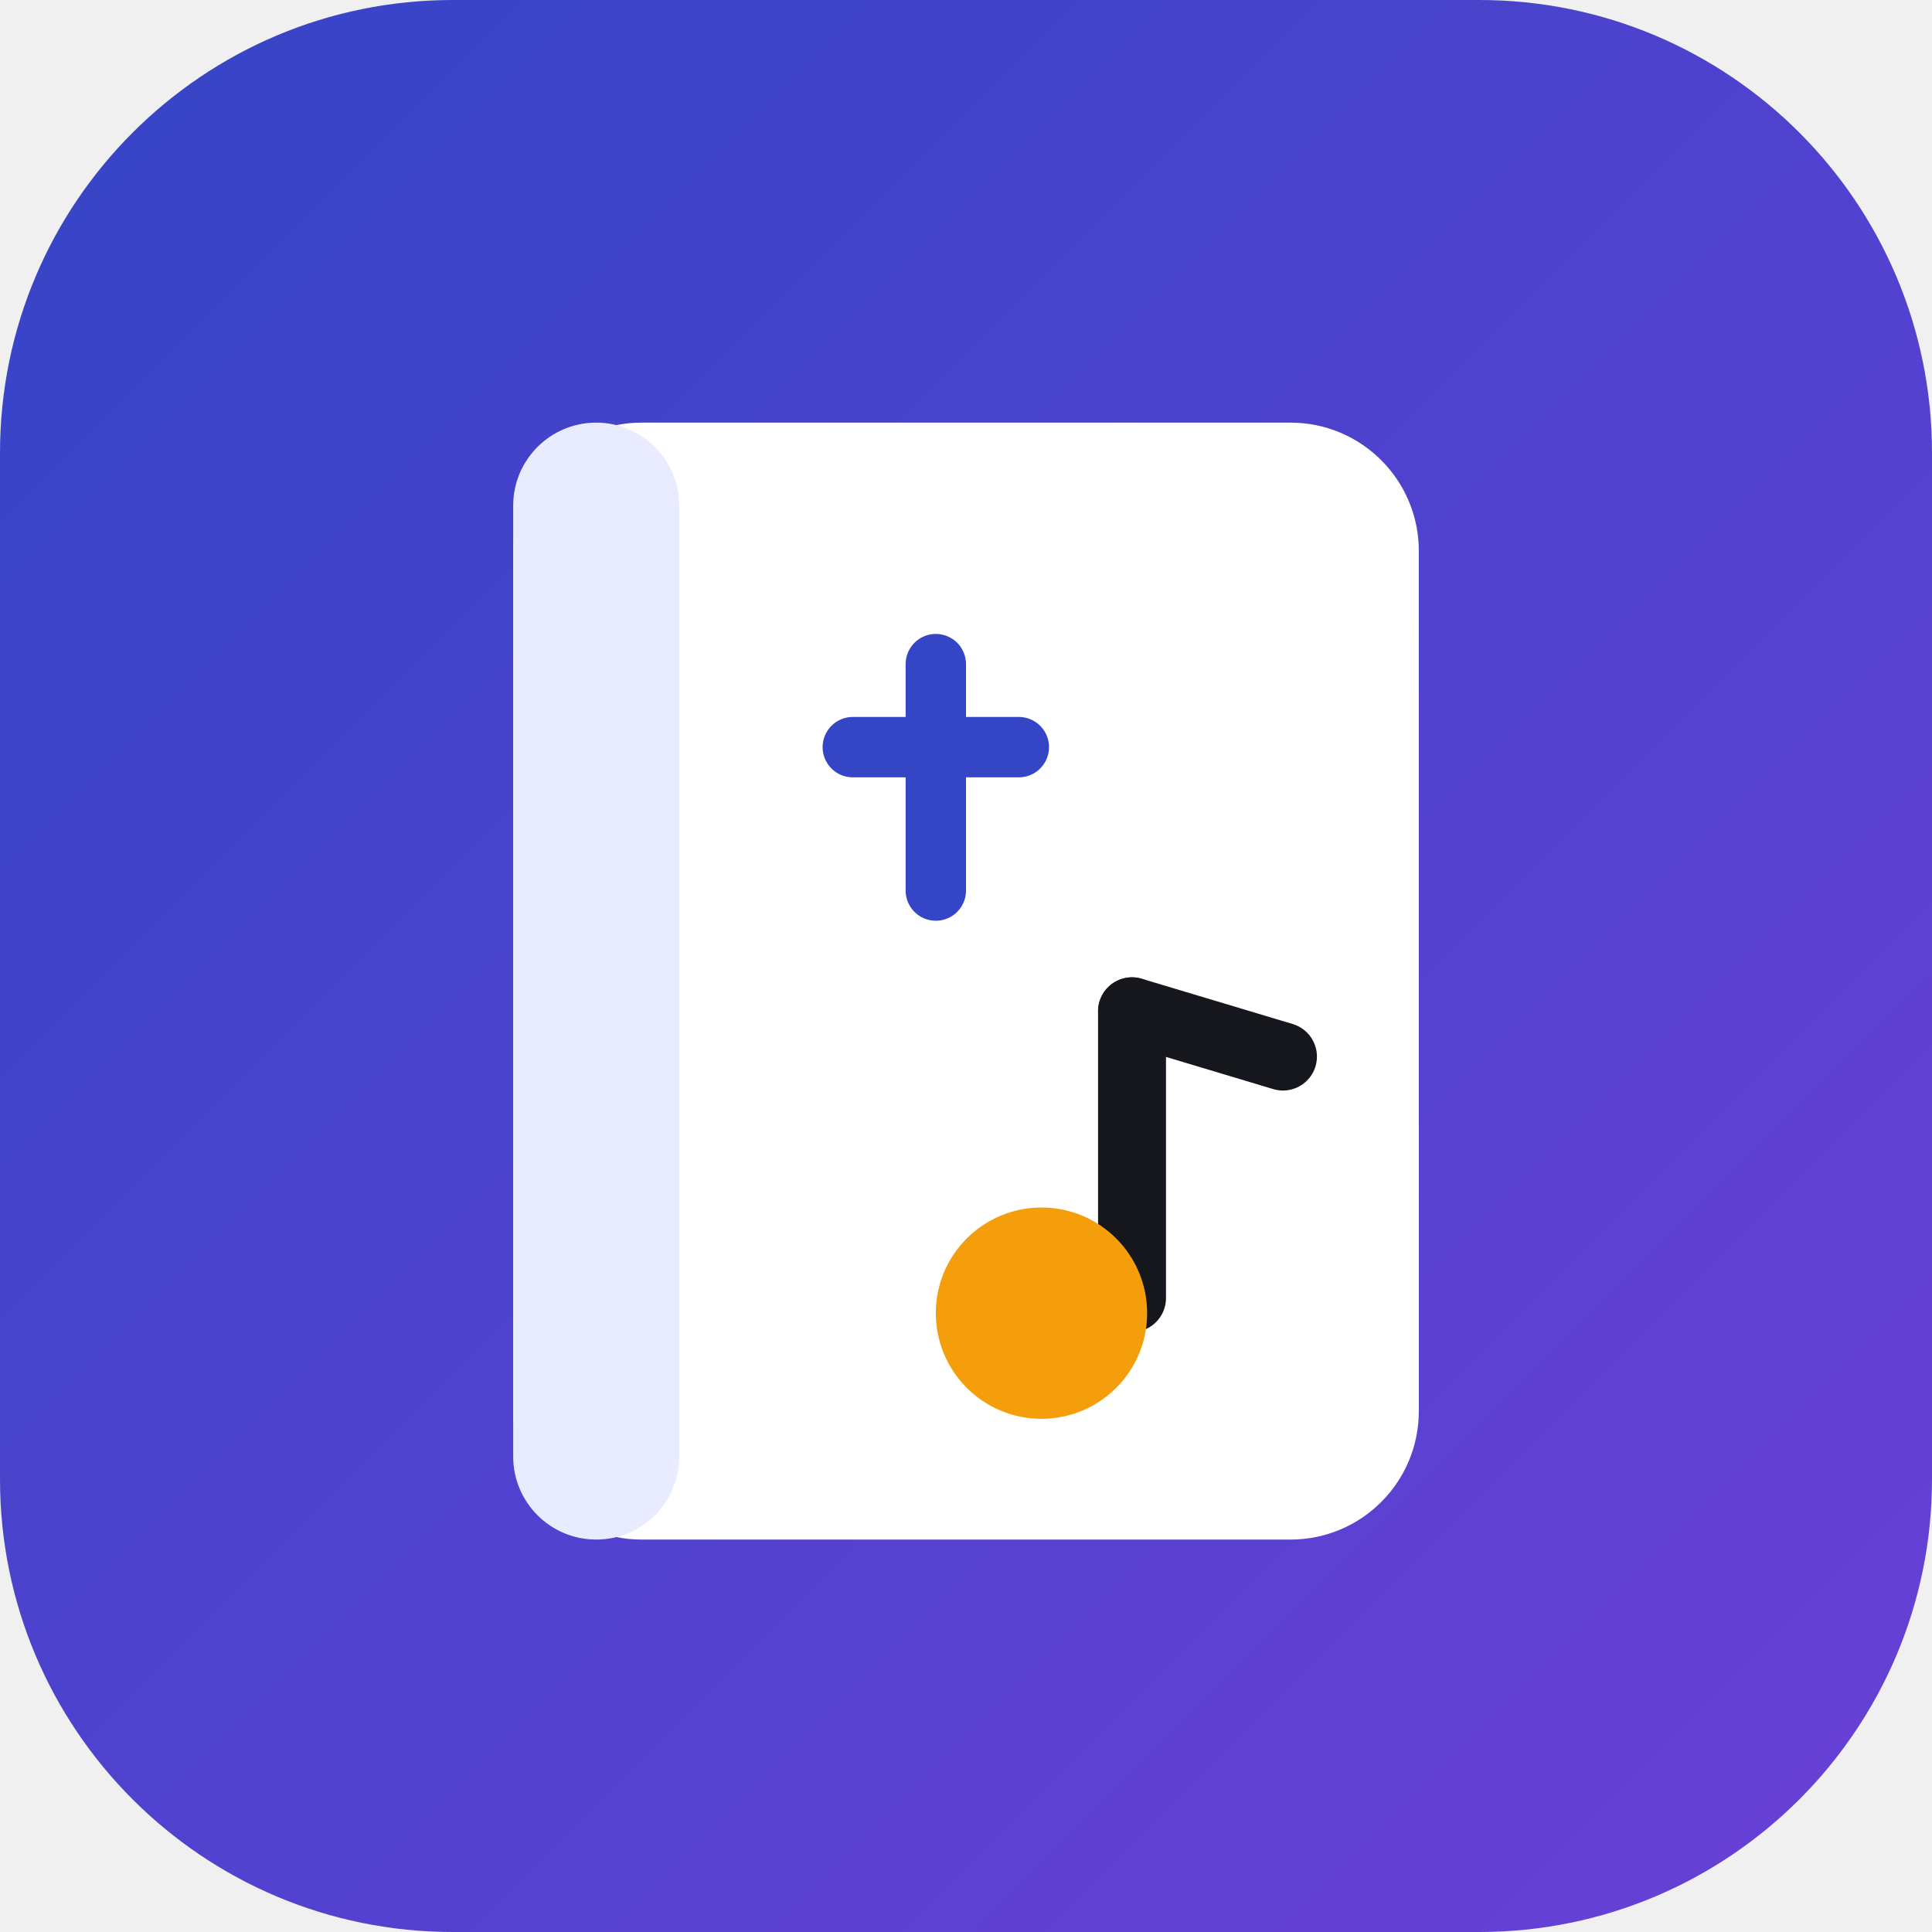
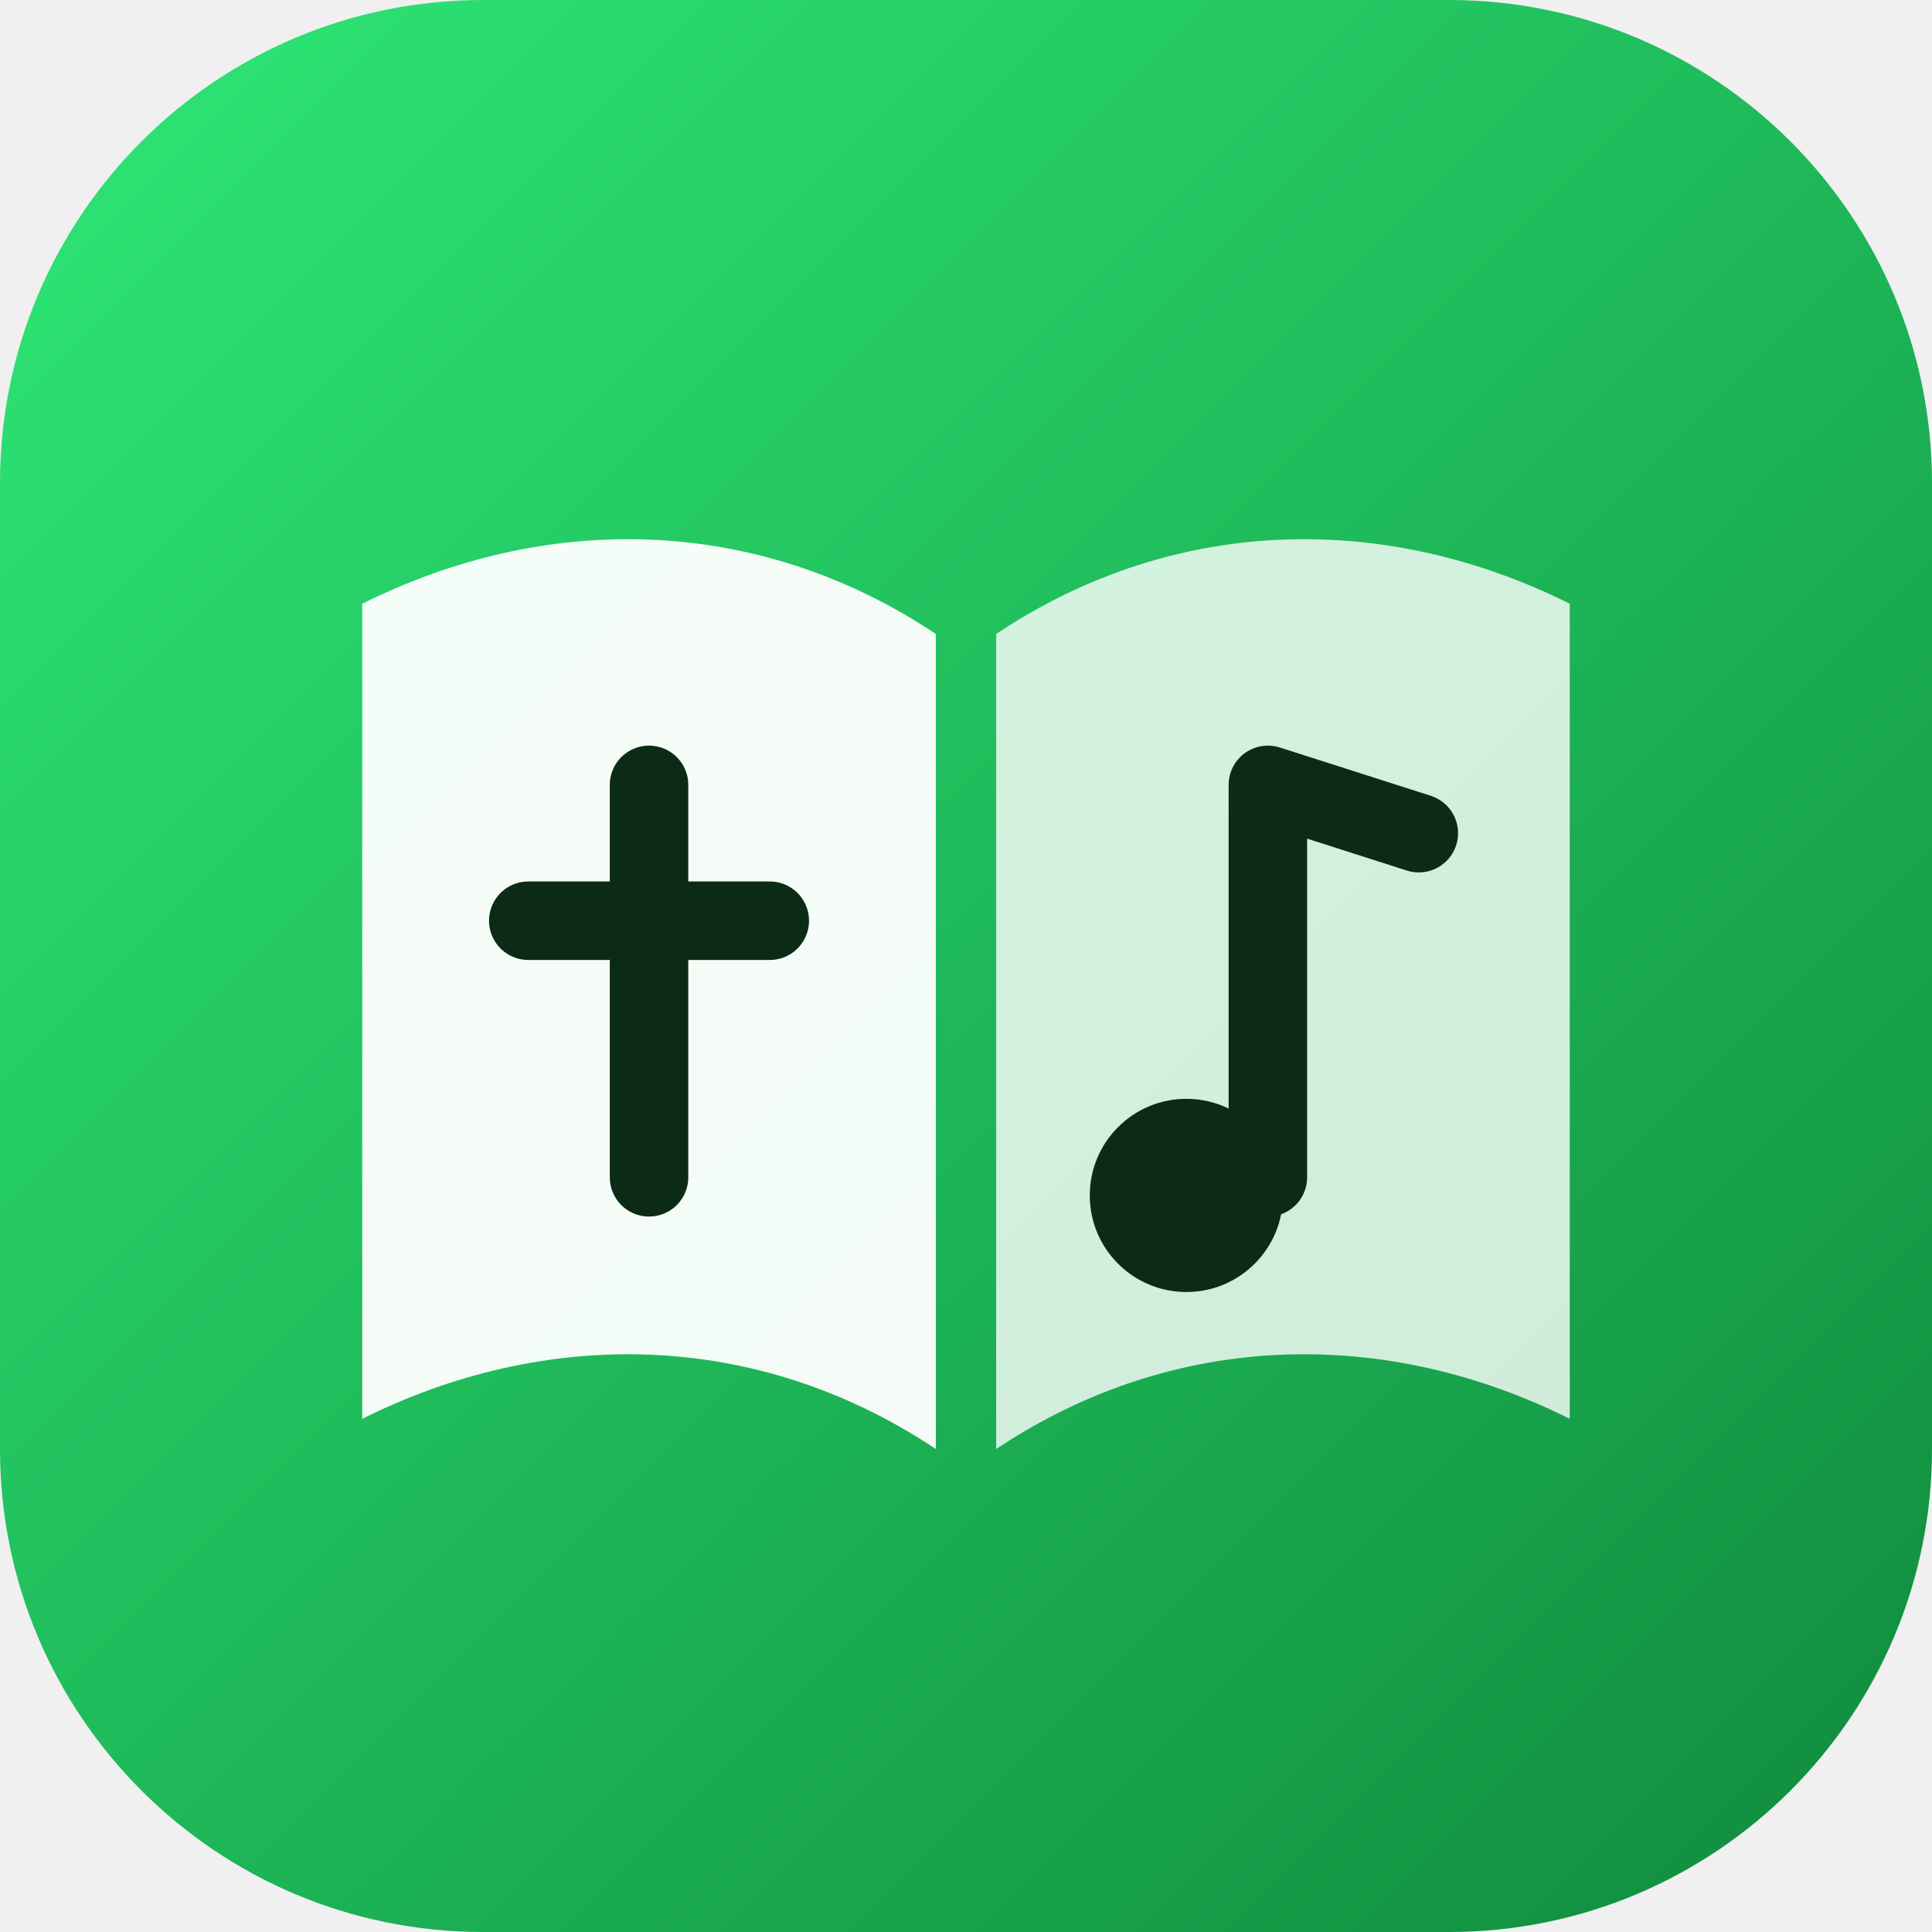
- <svg xmlns="http://www.w3.org/2000/svg" viewBox="0 0 512 512">
+ <svg xmlns="http://www.w3.org/2000/svg" viewBox="0 0 64 64">
  <defs>
    <linearGradient id="g" x1="0" y1="0" x2="1" y2="1">
-       <stop offset="0" stop-color="#3445c6" />
-       <stop offset="1" stop-color="#6a3fd6" />
+       <stop offset="0" stop-color="#2fe877" />
+       <stop offset="1" stop-color="#0f8a3c" />
    </linearGradient>
  </defs>
-   <rect width="512" height="512" rx="120" fill="url(#g)" />
-   <rect x="136" y="112" width="240" height="296" rx="34" fill="#fff" />
-   <rect x="136" y="112" width="44" height="296" rx="22" fill="#e9ecff" />
-   <path d="M248 176v60M226 198h44" stroke="#3445c6" stroke-width="16" stroke-linecap="round" />
-   <path d="M300 268v76" stroke="#15171c" stroke-width="18" stroke-linecap="round" />
-   <path d="M300 268l40 12" stroke="#15171c" stroke-width="18" stroke-linecap="round" />
-   <circle cx="276" cy="348" r="28" fill="#f59e0b" />
+   <rect width="64" height="64" rx="16" fill="url(#g)" />
+   <path d="M12 20c6-3 13-3 19 1v27c-6-4-13-4-19-1z" fill="#fff" opacity=".95" />
+   <path d="M52 20c-6-3-13-3-19 1v27c6-4 13-4 19-1z" fill="#fff" opacity=".8" />
+   <path d="M42 26v13M42 26l5 1.6" stroke="#0b2b17" stroke-width="2.6" stroke-linecap="round" />
+   <circle cx="39.3" cy="39.6" r="3.2" fill="#0b2b17" />
+   <path d="M21.5 26v13M17.5 30.5h8" stroke="#0b2b17" stroke-width="2.6" stroke-linecap="round" />
</svg>
